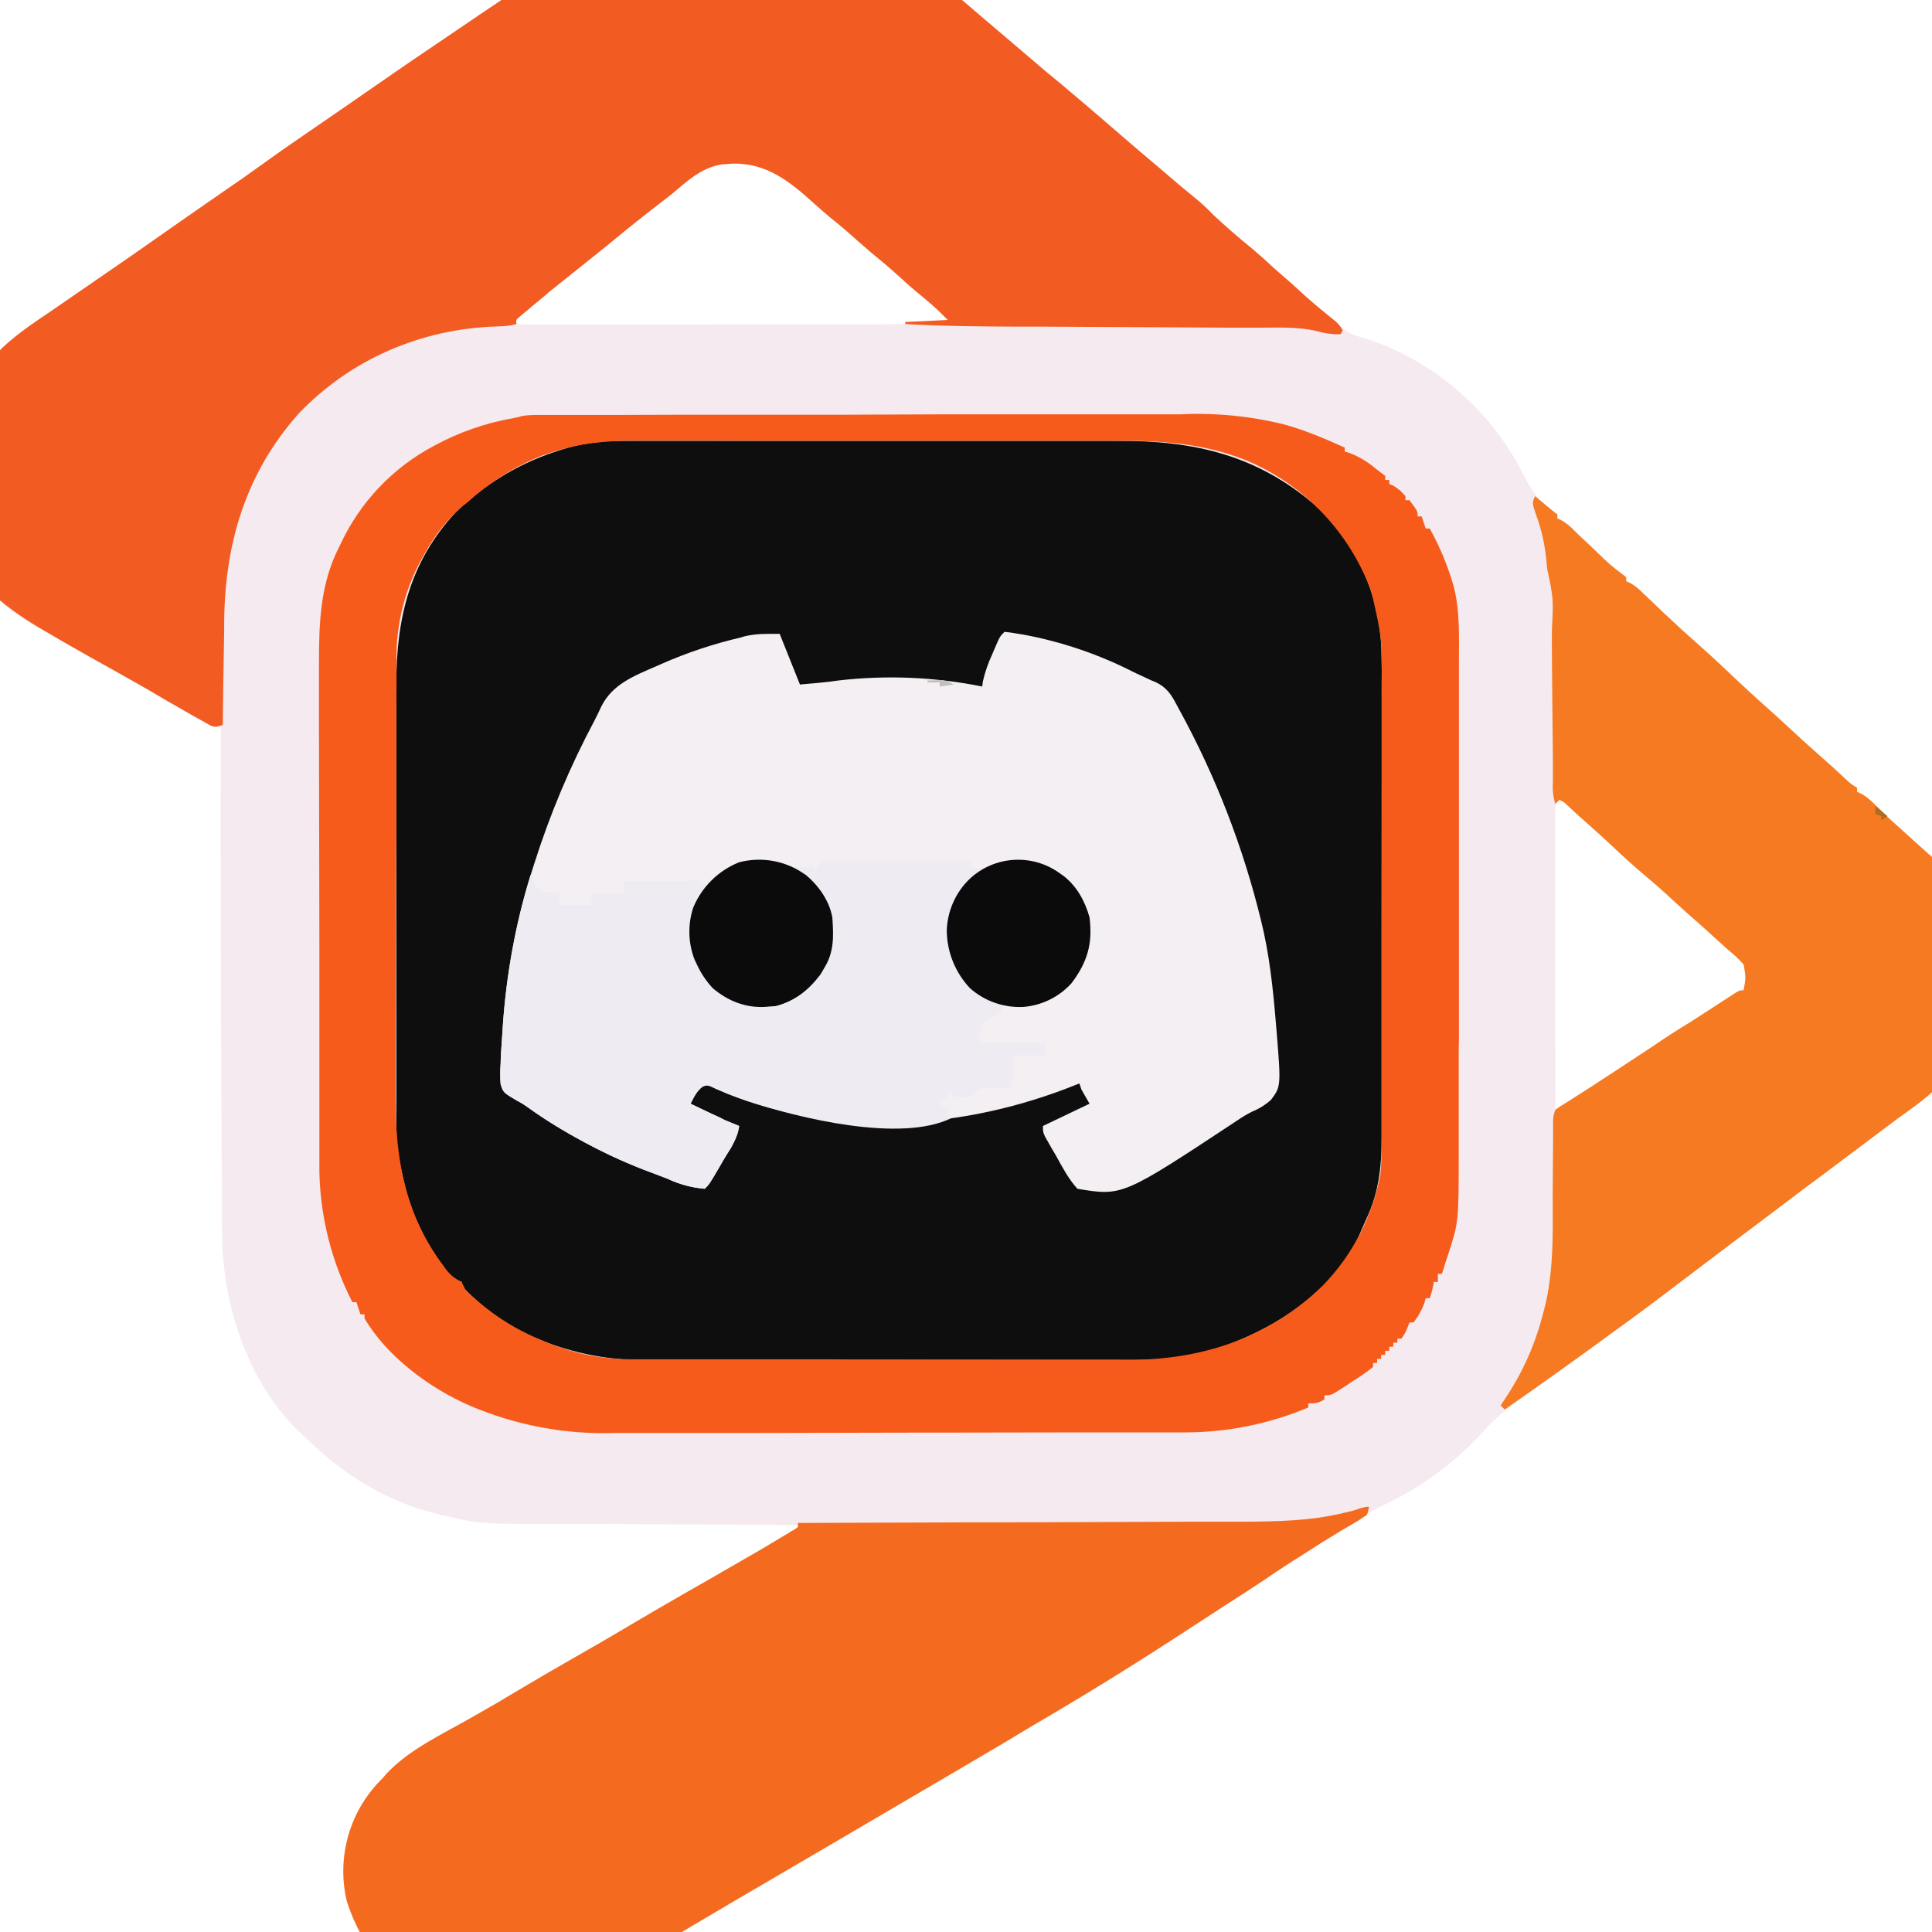
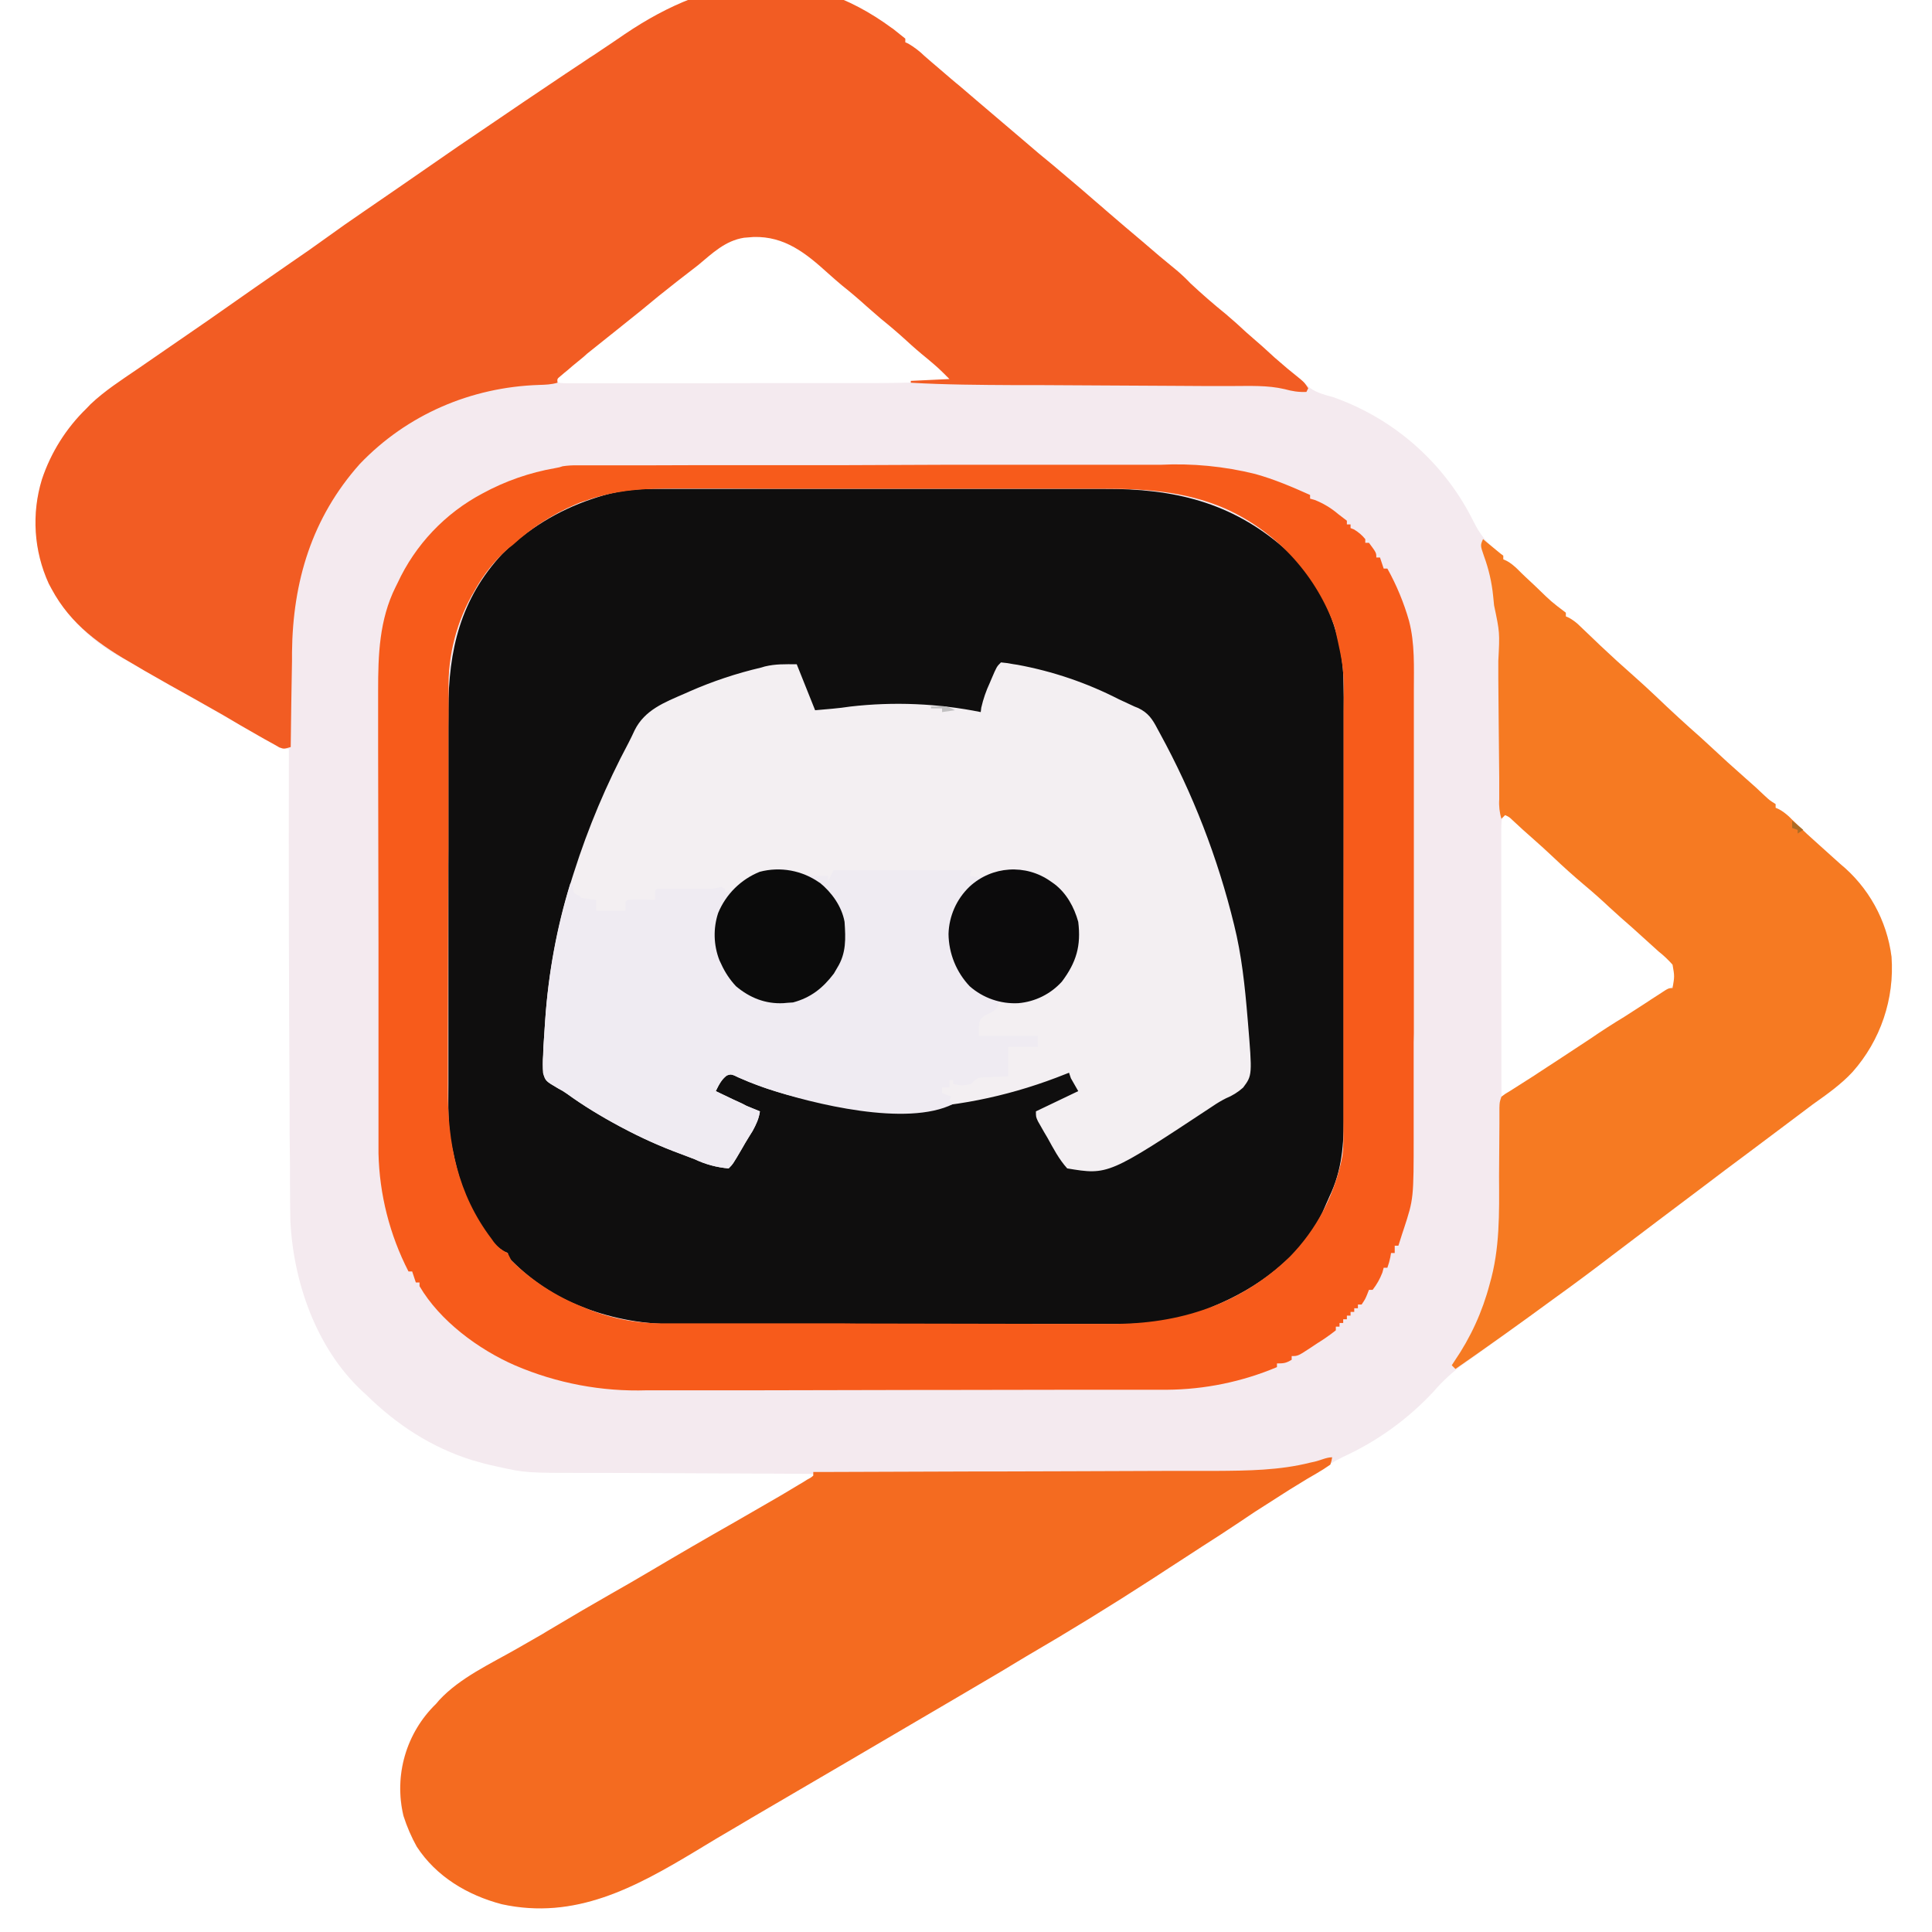
- <svg xmlns="http://www.w3.org/2000/svg" width="1254" height="1254" viewBox="188 135 954 954">
+ <svg xmlns="http://www.w3.org/2000/svg" width="1254" height="1254" viewBox="140 87 1050 1050">
  <path fill="#f4eaef" d="m625 102.4 2 1.6q2.6 2 5 4v2l1.6.7q4.8 2.8 8.8 6.7l3.8 3.3 2 1.7 8.4 7.2 3.2 2.7 1.6 1.3 9.7 8.3 25.5 21.7q7.7 6.7 15.6 13.1l15 12.7 8.8 7.6 3.5 3 1.7 1.5 7 6 3.5 3 9 7.6a687 687 0 0 0 18.9 15.9q3.9 3.3 7.4 7 9.3 8.7 19.2 16.7 5.8 4.9 11.2 10l8.6 7.5 6.8 6.2q6.7 6 13.8 11.6l5.3 4.8c4 2.8 7.8 3.7 12.5 5a135 135 0 0 1 75.6 66l1.7 3.3A44 44 0 0 0 957 389v2l1.8.8c2.3 1.3 4 2.7 6 4.6l2 2 2.3 2.2 4.6 4.3 2.2 2.1c7.2 7 7.2 7 15.1 13v2l1.8.8q3.2 1.9 5.9 4.5l2 2 2.3 2.1 4.6 4.4 2.3 2.2a603 603 0 0 0 18 16.3l12 11a788 788 0 0 0 24.5 22.6l1.6 1.5 3.3 3a811 811 0 0 0 19.5 17.7q5.2 4.5 10.2 9.3c2.8 2.6 2.8 2.6 6 4.6v2l1.8.8c2.2 1.2 3.7 2.4 5.4 4l1.9 1.8 1.9 1.8 4 3.8a396 396 0 0 0 20.1 18.3A78 78 0 0 1 1168 607a85 85 0 0 1-21.2 62.6c-6.4 6.9-14 12.2-21.6 17.6l-15.7 11.8-20 15-22.9 17.2-25.5 19.2-24.7 18.7q-11.6 8.8-23.4 17.5L984 793a2496 2496 0 0 1-39.9 29.1q-4 3-8 5.7a94 94 0 0 0-17 15.5 155 155 0 0 1-49.2 35.5 96 96 0 0 0-12.5 7.4q-7.2 4.8-14.8 9.2-16.5 10-32.3 21l-11 7-2 1.4-4.2 2.7-12.2 7.9-5.1 3.3-9.2 6q-27.5 17.8-55.7 34.4l-13.6 8.2-5 3-8.1 4.8-26 15.4-20.3 11.9-38 22.3-51.8 30.3-7.4 4.4q-11.2 6.5-22.5 13.4c-33.2 20-65.8 37.7-105.6 29-18.6-4.9-35.6-15-46.2-31.3a92 92 0 0 1-6.5-14.6l-.8-2.1A64 64 0 0 1 377 1013l1.7-2c11.3-12.2 28-19.8 42.3-28l13.6-7.8 3.3-2 18.6-11 15.6-9q10.8-6.1 21.6-12.5 22.5-13.4 45.5-26.4a1731 1731 0 0 0 39.4-23.1l2-1.2 1.4-1v-1h-2.3l-107.8-.5h-12.6c-33.6 0-33.6 0-49.3-3.5l-3.2-.7q-3.6-.8-7.2-1.9l-2.6-.7c-22.5-7-41.3-19.3-58-35.7l-2.2-2c-25-23.4-37.4-59.3-39-92.7q-.2-11-.2-22V721l-.2-17.7V689q-.6-97.5-.4-194.9l-2.3-.4c-3-.7-5.2-1.8-7.9-3.3l-3-1.7-3.2-1.9-3.3-1.9-7-3.9-12.2-7-32.3-18.3-5.9-3.4-9.5-5.5-3-1.6A96 96 0 0 1 168 407l-1.5-2.8a80 80 0 0 1-3.7-56.7A96 96 0 0 1 187 309l2.2-2.3c7.7-7.3 16.7-13.1 25.5-19.1l5.8-4 16.1-11.1Q253 261.3 269 250l10-7 2.6-1.8 17-11.8q9.3-6.3 18.4-12.9 10.2-7.4 20.5-14.4l19.2-13.2 25.3-17.5 6.8-4.7 23-15.6 12.5-8.5 22.9-15.4 9.5-6.3 3.7-2.5 1.9-1.2 10.6-7.1 6.6-4.5c48.3-32.7 96.8-39.1 145.4-3.2m-80.6 112.8c-10.2 1.6-17.3 8.5-25 14.9l-11.5 8.9a759 759 0 0 0-19.8 16L475 265.5q-9 7.1-18 14.5-7.9 6.6-16 13c2.5 2.5 3.8 2.2 7.2 2.3H524l30.8-.1h62.7A752 752 0 0 0 657 294l-2.9-3.4-1.6-1.9a47 47 0 0 0-5-5l-2-1.6-1.9-1.6-4-3.4-1.9-1.7-5.8-5-12.1-10.4-10.6-9-19.8-17.2c-11.7-10.3-23.6-20-40-19zM957 529c-1 3.3-1.1 5.6-1.1 9.1v37.4L956 683c4.3-1.6 7.8-3.7 11.6-6.3q2-1.4 4-2.7l2.1-1.5 12.3-8 17.6-11.6 16.8-10.8 19.1-12.2 2.2-1.3 2-1.3 1.7-1.1c2.4-1.8 4.2-3.5 5.6-6.2.4-3.7.2-5.6-1.5-9q-3.6-4.3-8-8t-8.5-7.5q-6-5.5-11.9-10.6l-6.3-5.7q-6.9-6.5-14.1-12.5-8.4-7.1-16.5-14.8-5.5-5.2-11.2-10.2-5.3-4.7-10.6-9.7c-2.3-2.2-2.3-2.2-5.4-3" />
  <path fill="#0f0e0e" d="M494.9 352.7H740c37.6-.2 69 7 98 32.3l2 1.8c18.5 17 29 43.1 30.1 67.8q.3 11.4.2 22.7v213.1c.1 15.6-.3 29.8-6.6 44.3l-1 2.2-2.7 6.1-1.3 3c-12.2 24.5-35 41-59.8 51.2l-4.6 2c-17 7.7-35.6 7.4-53.9 7.3H511.6a136 136 0 0 1-51.2-7.7l-2.4-.9a109 109 0 0 1-42-27.9v-2l-1.8-.7c-12.5-7.1-21.7-30.2-25.4-43.3q-1.6-6-2.8-12l-.5-2.2c-2.3-11.1-1.8-22.4-1.8-33.7V472.7c0-32.3 6.6-60.2 29.2-84.6a127 127 0 0 1 48.5-29.8l2.7-.9c10.2-3.4 20-4.7 30.8-4.7" />
  <path fill="#f25c23" d="m625 102.4 2 1.6q2.6 2 5 4v2l1.6.7q4.8 2.8 8.8 6.7l3.8 3.3 2 1.7 8.4 7.2 3.2 2.7 1.6 1.3 9.7 8.3 25.5 21.7q7.7 6.7 15.6 13.1l15 12.7 8.8 7.6 3.5 3 1.7 1.5 7 6 3.5 3 9 7.6a687 687 0 0 0 18.9 15.9q3.9 3.3 7.4 7 9.3 8.7 19.2 16.7 5.8 4.9 11.2 10l8.6 7.5 6.8 6.2q6.8 6 14 11.7c2.2 1.9 2.2 1.9 4.2 4.9l-1 2c-4.2.2-7.8-.4-11.8-1.5-9.3-2.2-19-1.7-28.4-1.7h-15.3l-16.5-.1-73-.4h-13.8c-18.7-.1-37.5-.2-56.2-1.3v-1l21-1c-6-6-6-6-12.3-11.3a220 220 0 0 1-11.2-9.7q-6.7-6.1-13.8-11.8l-7.7-6.7q-6.5-5.9-13.3-11.3-3.8-3.2-7.6-6.6c-12-10.9-23.6-20.3-40.6-19.8l-2.5.2-2.6.2c-10.3 1.6-17.3 8.5-25 14.9l-11.5 8.9a759 759 0 0 0-19.8 16L475 266.5l-15.9 12.7-2 1.8-6.1 5-2.3 2-2.2 1.8-2 1.7c-1.7 1.4-1.7 1.4-1.5 3.5-3.4 1-6.5 1.1-10 1.2-37 1.2-71.8 16.1-97.5 43-26 29.2-36.4 63.8-36.8 102.4v4.5l-.2 11.6-.2 12-.3 23.3c-3.7 1.1-3.7 1.1-6.2.2l-2.4-1.4-2.7-1.5-2.9-1.6-3-1.7q-9.9-5.6-19.6-11.4l-15-8.5q-13.8-7.6-27.7-15.6l-4.9-2.9c-19-10.8-35.1-22-45.6-41.6l-1.5-2.8a80 80 0 0 1-3.7-56.7A96 96 0 0 1 187 309l2.2-2.3c7.7-7.3 16.7-13.1 25.5-19.1l5.8-4 16.1-11.1Q253 261.3 269 250l10-7 2.6-1.8 17-11.8q9.3-6.3 18.4-12.9 10.2-7.4 20.5-14.4l19.2-13.2 25.3-17.5 6.8-4.7 23-15.6 12.5-8.5 22.9-15.4 9.5-6.3 3.7-2.5 1.9-1.2 10.6-7.1 6.6-4.5c48.3-32.7 96.8-39.1 145.4-3.2" />
  <path fill="#f3eff2" d="M684 447c3 .3 3 .3 7 1l2 .3a200 200 0 0 1 55 18.7l8.6 4 2 .8c5.4 2.6 7.7 6 10.4 11.2l1.3 2.4a427 427 0 0 1 40.4 104.2c4.1 16.4 5.9 33.5 7.3 50.4l.2 2.3c2.4 29.1 2.4 29.1-2.6 35.8a32 32 0 0 1-9.3 5.8 60 60 0 0 0-7.1 4.2c-56.9 37.6-56.9 37.6-79.2 33.9-4.5-5-7.5-10.8-10.7-16.6l-1.9-3.2-1.7-3-1.6-2.8C703 694 703 694 703 691l23-11-4-7-1-3-1.8.7c-54.8 22-116.5 26.3-172.2 4.3l-3-1.3-2.6-1.1-2.3-1.1c-2-.7-2-.7-4.1 0-3 2.3-4.3 5.1-6 8.5l9.2 4.4 2.6 1.2 2.6 1.2 2.3 1.2 7.3 3c-.6 4.1-2 7-4 10.7l-2 3.2-2 3.3-1.9 3.3c-4.8 8.2-4.8 8.2-7.1 10.5a53 53 0 0 1-18.5-5l-7.9-3q-16-5.9-31.2-14l-1.9-1c-9.8-5.4-19.4-11-28.4-17.6-2.2-1.5-2.2-1.5-4.8-2.9-6.8-4-6.8-4-8.1-8.2q-.4-5 0-10l.1-3.7 1-15.2A334 334 0 0 1 451 564l.9-2.8a419 419 0 0 1 29.7-70.5q1.7-3.3 3.3-6.8c5.5-11.1 16.3-15.2 27.1-19.9l2.7-1.2a222 222 0 0 1 39-13l2-.6c6-1.4 10.6-1.2 17.3-1.2l10 25c6.6-.6 12.7-1 19.1-2a227 227 0 0 1 70.9 3l.3-2.4q1.6-7 4.6-13.4l1.1-2.6c2.7-6.3 2.7-6.3 5-8.6" />
  <path fill="#f75b1b" d="M454 339.9h36.8l31-.1h79l50.7-.2h119a178 178 0 0 1 51.7 5c10.4 2.9 20 7 29.8 11.4v2l2.5.7a45 45 0 0 1 12.8 7.7l4.7 3.6v2h2v2l1.8.7c2.5 1.5 4.3 3 6.2 5.3v2h2c4 5.4 4 5.4 4 8h2l2 6h2a134 134 0 0 1 11.8 28.5c3.2 12.3 2.6 25 2.6 37.6v186.4l-.1 4.9v50.3c0 34.8 0 34.8-5.4 51.3l-.9 2.7-2 6.3h-2v4h-2l-.4 2.3c-.6 2.7-.6 2.7-1.6 5.7h-2l-.7 2.6c-1.4 3.6-3 6.4-5.3 9.4h-2l-.9 2.3C882 793 882 793 880 796h-2v2h-2v2h-2v2h-2v2h-2v2h-2v2h-2v2q-4.8 3.8-10 7l-3 2c-7.6 5-7.6 5-11 5v2c-3 1.8-4.2 2-8 2v2a157 157 0 0 1-59.8 12.3h-52.3l-60.6.1H647l-94.1.2h-61.2a168 168 0 0 1-71.7-13.5C400 820.4 379 804.8 368 786v-2h-2l-2-6h-2a148 148 0 0 1-16.3-64.2V600.6l-.2-107.5v-30.6c0-19.6.6-38.6 9.5-56.5l1-2a105 105 0 0 1 46.2-48.8 128 128 0 0 1 39.6-13.8c2.2-.4 2.2-.4 4-1q4-.6 8.1-.5m11 17.1-3 .9-6.6 2.2-2.4 1a120 120 0 0 0-34 21.9l-2.6 2a85 85 0 0 0-18.2 22.7 101 101 0 0 0-14.3 54.6v13.1l-.1 7.3v65.9l-.1 8.8v2.2l-.2 92.4v26.3c-.2 30 5.3 57.6 23.7 81.9l1.2 1.7c2.4 3 4.3 4.5 7.6 6.1l2 4a115 115 0 0 0 38.6 25.2q20.6 8.9 42.6 9H597l10 .1h2.6l104.7.2h29.8c36.8.2 70-10.5 96.9-36.5a107 107 0 0 0 28.5-54.5c.7-4.7.6-9.3.6-14V599l.1-75.9v-49.3c.3-23.2.3-23.2-4.8-45.8l-.8-2.3a112 112 0 0 0-58.7-62.3c-22.6-9.8-45.3-10.9-69.7-10.8H559.5l-23.2-.1h-29.7c-14.4 0-27.7.5-41.6 4.5" />
  <path fill="#f46b20" d="M864 879c-.3 1.9-.3 1.9-1 4q-3.7 2.6-7.7 4.9l-5 2.9-2.6 1.6q-7 4.2-13.9 8.7l-2.8 1.8q-9 5.6-17.6 11.5-10 6.7-20.1 13.1l-12.3 8-5.1 3.3-9.2 6a1693 1693 0 0 1-69.3 42.6l-5 3-8.1 4.9-26 15.3-20.3 11.9-38 22.3-51.8 30.3-7.4 4.4q-11.2 6.5-22.5 13.4c-33.2 20-65.8 37.7-105.6 29-18.6-4.9-35.6-15-46.2-31.3a91 91 0 0 1-7.2-16.7A64 64 0 0 1 377 1013l1.7-2c11.3-12.2 28-19.8 42.3-28l13.6-7.8 3.3-2 18.6-11 15.6-9q10.8-6.1 21.6-12.5 22.6-13.4 45.5-26.4l24.6-14.2 2.7-1.6 7.5-4.5 2.4-1.4 2.2-1.4 2-1.1 1.4-1.1v-2h3.7l87-.3h12.9l34.5-.1 55.3-.2H801c17.1-.1 34.5-.3 51.1-4.5l2.3-.5c3.2-.7 6.4-2.4 9.6-2.4" />
  <path fill="#f67a22" d="m946 380 1.4 1.2 8 6.6 1.6 1.2v2l1.8.8c2.4 1.3 4 2.7 6 4.6l2 2 2.3 2.2 4.6 4.3 2.2 2.1c7.2 7 7.2 7 15.1 13v2l1.8.8a26 26 0 0 1 5.9 4.5l4.3 4.1 4.6 4.4 2.3 2.2a661 661 0 0 0 18 16.4q6 5.3 12 11a788 788 0 0 0 24.5 22.5l5 4.6q9.6 9 19.4 17.6 5.2 4.5 10.2 9.3c2.8 2.6 2.8 2.6 6 4.6v2l1.8.8c2.2 1.2 3.7 2.4 5.5 4l1.8 1.8 1.9 1.8 4 3.9 2 1.9 18.1 16.3A78 78 0 0 1 1168 607a85 85 0 0 1-21.2 62.6c-6.4 6.9-14 12.2-21.6 17.6l-15.7 11.8-20 15q-11.5 8.5-22.9 17.2l-25.5 19.2-24.7 18.7a1289 1289 0 0 1-32.3 24A2495 2495 0 0 1 931 831l-2-2 1.5-2.3a134 134 0 0 0 19.1-41.8c5.6-19.2 5.2-38.6 5.1-58.5l.2-28.8v-8.5c.1-3.1.1-3.1 1.1-6.1 2-1.5 2-1.5 4.7-3.1l13.2-8.4 1.8-1.2 5.5-3.6 4-2.6 19-12.5q9-6.2 18.6-12l12.1-7.8 2.4-1.6 4.5-2.9c5-3.3 5-3.3 7.2-3.3 1.1-6.4 1.1-6.4 0-12.7q-3.4-3.9-7.6-7.2l-8.4-7.6q-6-5.5-11.9-10.6l-6.3-5.7q-6.9-6.5-14.1-12.5a371 371 0 0 1-16.5-14.8q-5.5-5.2-11.2-10.2-5.4-4.7-10.7-9.7c-2.1-2-2.1-2-4.3-3l-2 2a29 29 0 0 1-1.2-10.6v-11.6l-.1-9.7-.2-20.6-.2-23.8v-9.5c.8-15.5.8-15.5-2.3-30.2l-.5-5a88 88 0 0 0-5-21.8c-2-5.8-2-5.8-.5-9.2" />
  <path fill="#efebf2" d="M575.4 561.5c4.3 1.8 7 1.7 11.6 1.5h3v3l3-6h75l-1 3c5.8 1.3 8.7.5 14-2 8.4-2 17.2-2.5 25 1.6l5 3.4 2 1.4c6.6 5 10.8 12.6 13 20.6 1.6 13-1 22-8.9 32.5a35 35 0 0 1-24 11.6h-5.7c-2.4-.1-2.4-.1-4.4-1.1l-.2 1.8c-1.3 3.6-4.5 4.5-7.8 6.2-3 2.6-3 2.6-3 11h32v6h-16v16l-3.6.1-7 .3H675l-2.1.2c-2.4.5-3.2 1.6-4.9 3.4-3.7 1-6.4 1.2-10 0v-2h-2v4h-4v3l5 2-1 2 2 2c-25.2 12.6-76.2-.1-101-8.3a191 191 0 0 1-13-5l-2.6-1.1-2.3-1.1c-2-.7-2-.7-4.1 0-3 2.3-4.3 5.1-6 8.5l9.2 4.4 2.6 1.2 2.6 1.2 2.3 1.2 7.3 3c-.6 4.1-2 7-4 10.7l-2 3.2-2 3.3-1.9 3.3c-4.8 8.2-4.8 8.2-7.1 10.5a53 53 0 0 1-18.5-5l-7.9-3q-16-5.9-31.2-14l-1.9-1a241 241 0 0 1-28.4-17.6c-2.2-1.5-2.2-1.5-4.8-2.9-6.8-4-6.8-4-8.1-8.2q-.4-5 0-10l.1-3.7 1-15.2c1.7-25.1 6.2-50.3 13.7-74.4h1l.3 2.4c.5 3 .5 3 3.7 4.6l1 1 4 .6 4 .4v6h16v-5c1-1 1-1 4.4-1.1h6.3l5.3.1v-2.4c0-2.6 0-2.6 1-3.6h23.9l3.8.1c2.7 0 4.7-.4 7.3-1.1l2 1v2c3.8-.6 5.8-2.4 8.7-4.9 9-7.4 21.4-10.3 32.7-5.6" />
  <path fill="#0b0b0b" d="M585.5 566.7c6.5 5.3 12 12.9 13.5 21.3.6 9 1 17-4 25l-1.8 3.1c-6 7.9-12.5 13.1-22.2 15.7l-3 .2-2.2.2c-9.8.5-18.3-2.9-25.8-9.2a44 44 0 0 1-8-12l-1-2.1a38 38 0 0 1-.7-25.7 41 41 0 0 1 22.6-22.4 39 39 0 0 1 32.6 6" />
  <path fill="#0c0b0c" d="m711 566 2 1.4c6.6 5 10.8 12.6 13 20.6 1.6 13-1 22-8.9 32.5a36 36 0 0 1-23.6 11.7A37 37 0 0 1 667 623a42 42 0 0 1-11.5-28.4 37 37 0 0 1 11.4-25.7A35 35 0 0 1 711 566" />
  <path fill="#c1c0c1" d="m646 471 4.3-.1 2.3-.1c2.6.2 4.2 1 6.4 2.2l-7 1v-2h-6z" />
  <path fill="#ad6b24" d="m1114 533 6 5-3 2v-2l-3-1z" />
</svg>
